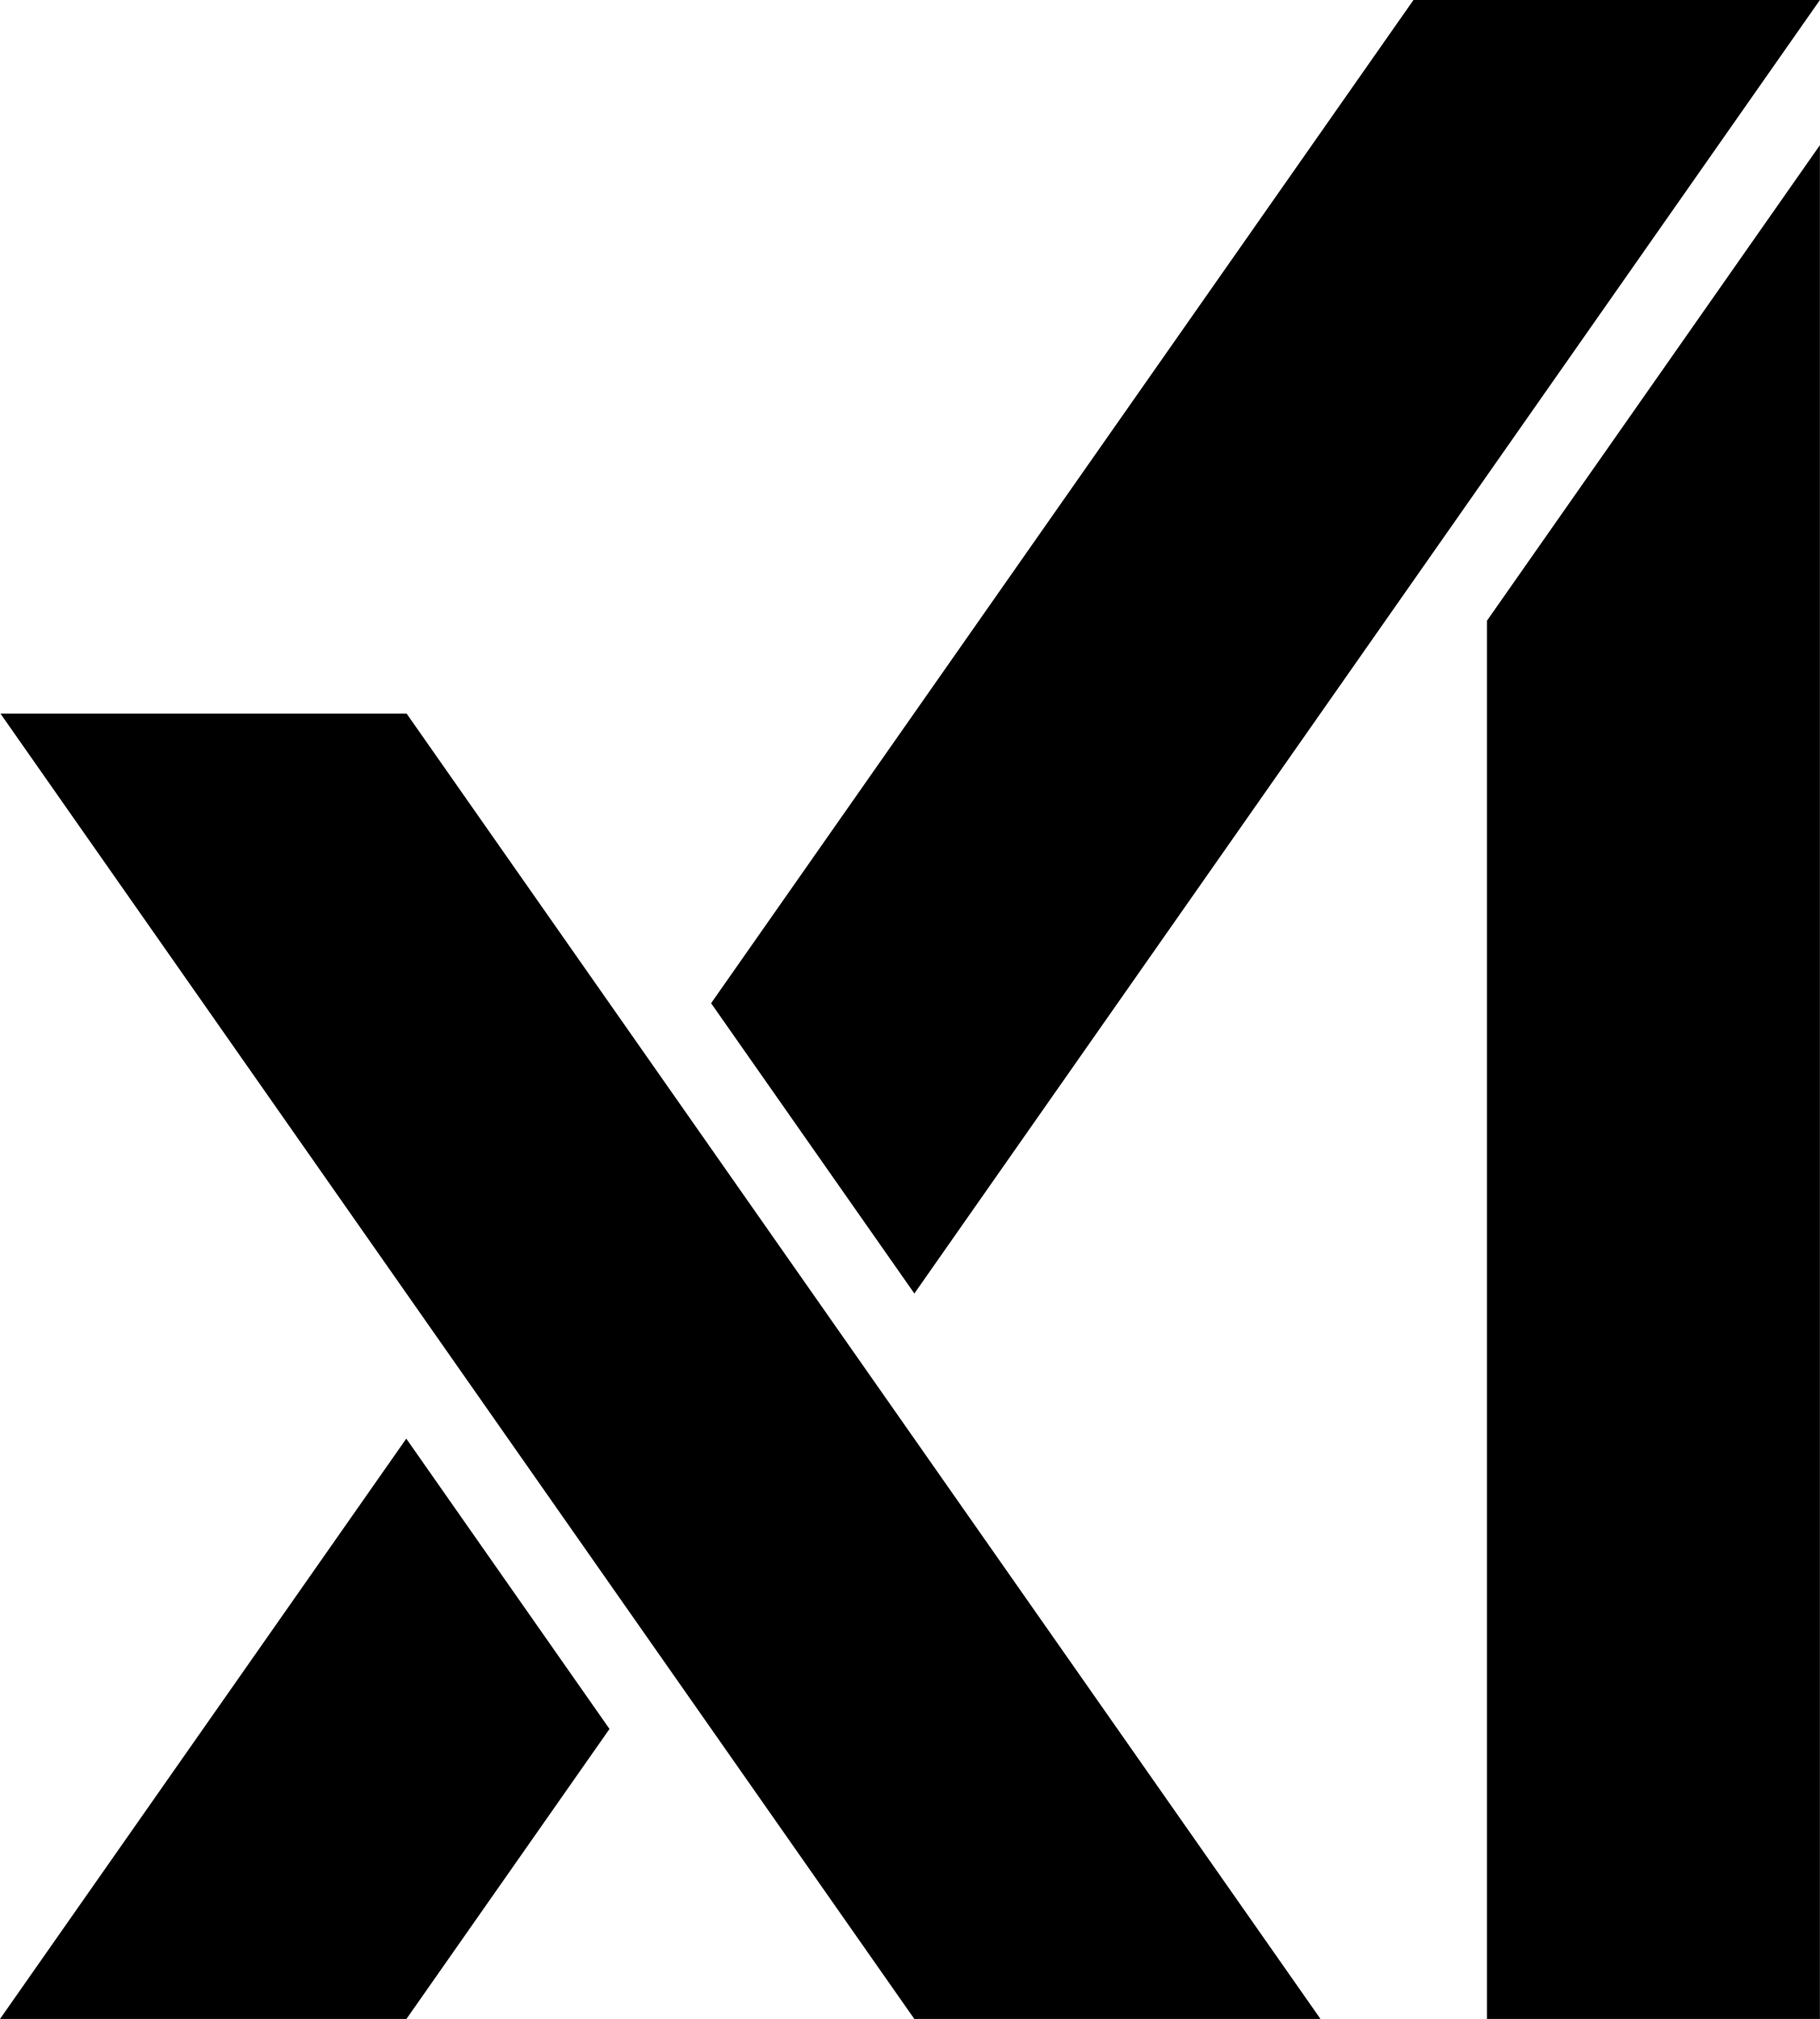
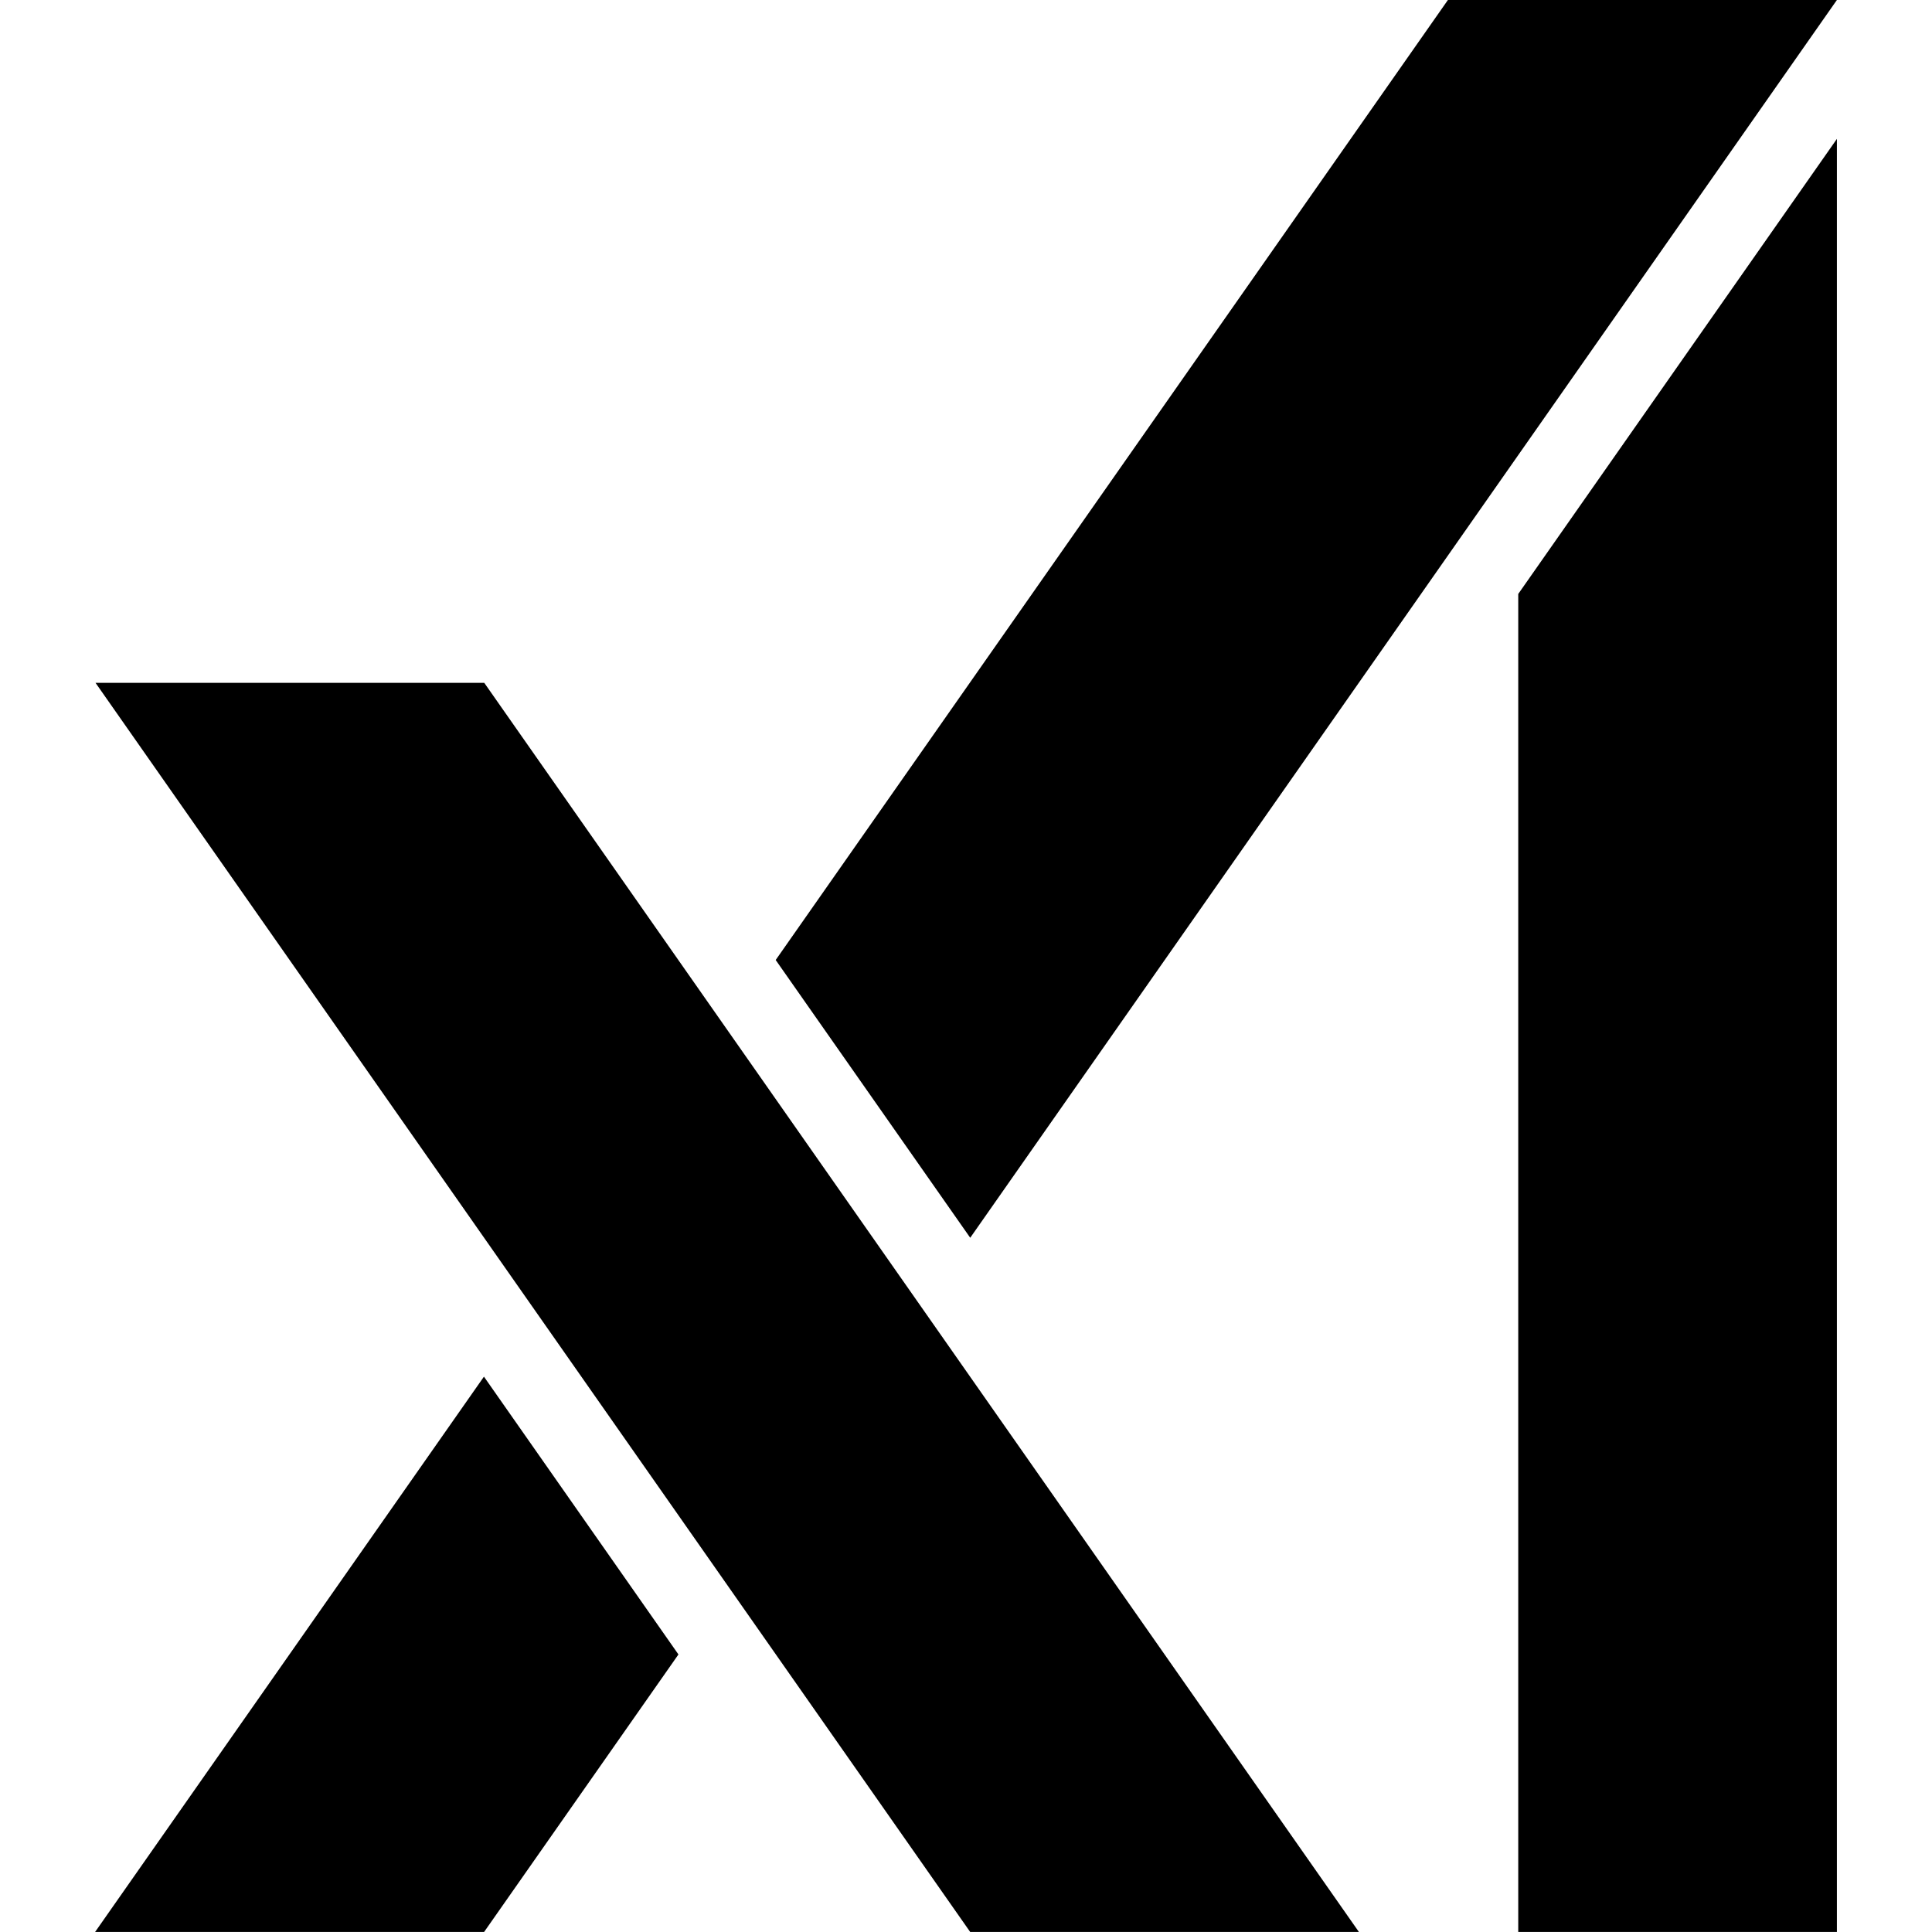
- <svg xmlns="http://www.w3.org/2000/svg" viewBox="0 0 466.04 516.93">
+ <svg xmlns="http://www.w3.org/2000/svg" viewBox="-25.445 0.0 516.93 516.93" width="24" height="24">
  <polygon points="0.12 182.71 234.14 516.92 338.15 516.92 104.13 182.71 0.12 182.71" />
  <polygon points="0 516.92 104.08 516.92 156.08 442.67 104.04 368.34 0 516.92" />
  <polygon points="466.04 0 361.96 0 182.1 256.86 234.15 331.18 466.04 0" />
  <polygon points="380.78 516.92 466.04 516.92 466.04 37.16 380.78 158.92 380.78 516.92" />
</svg>
